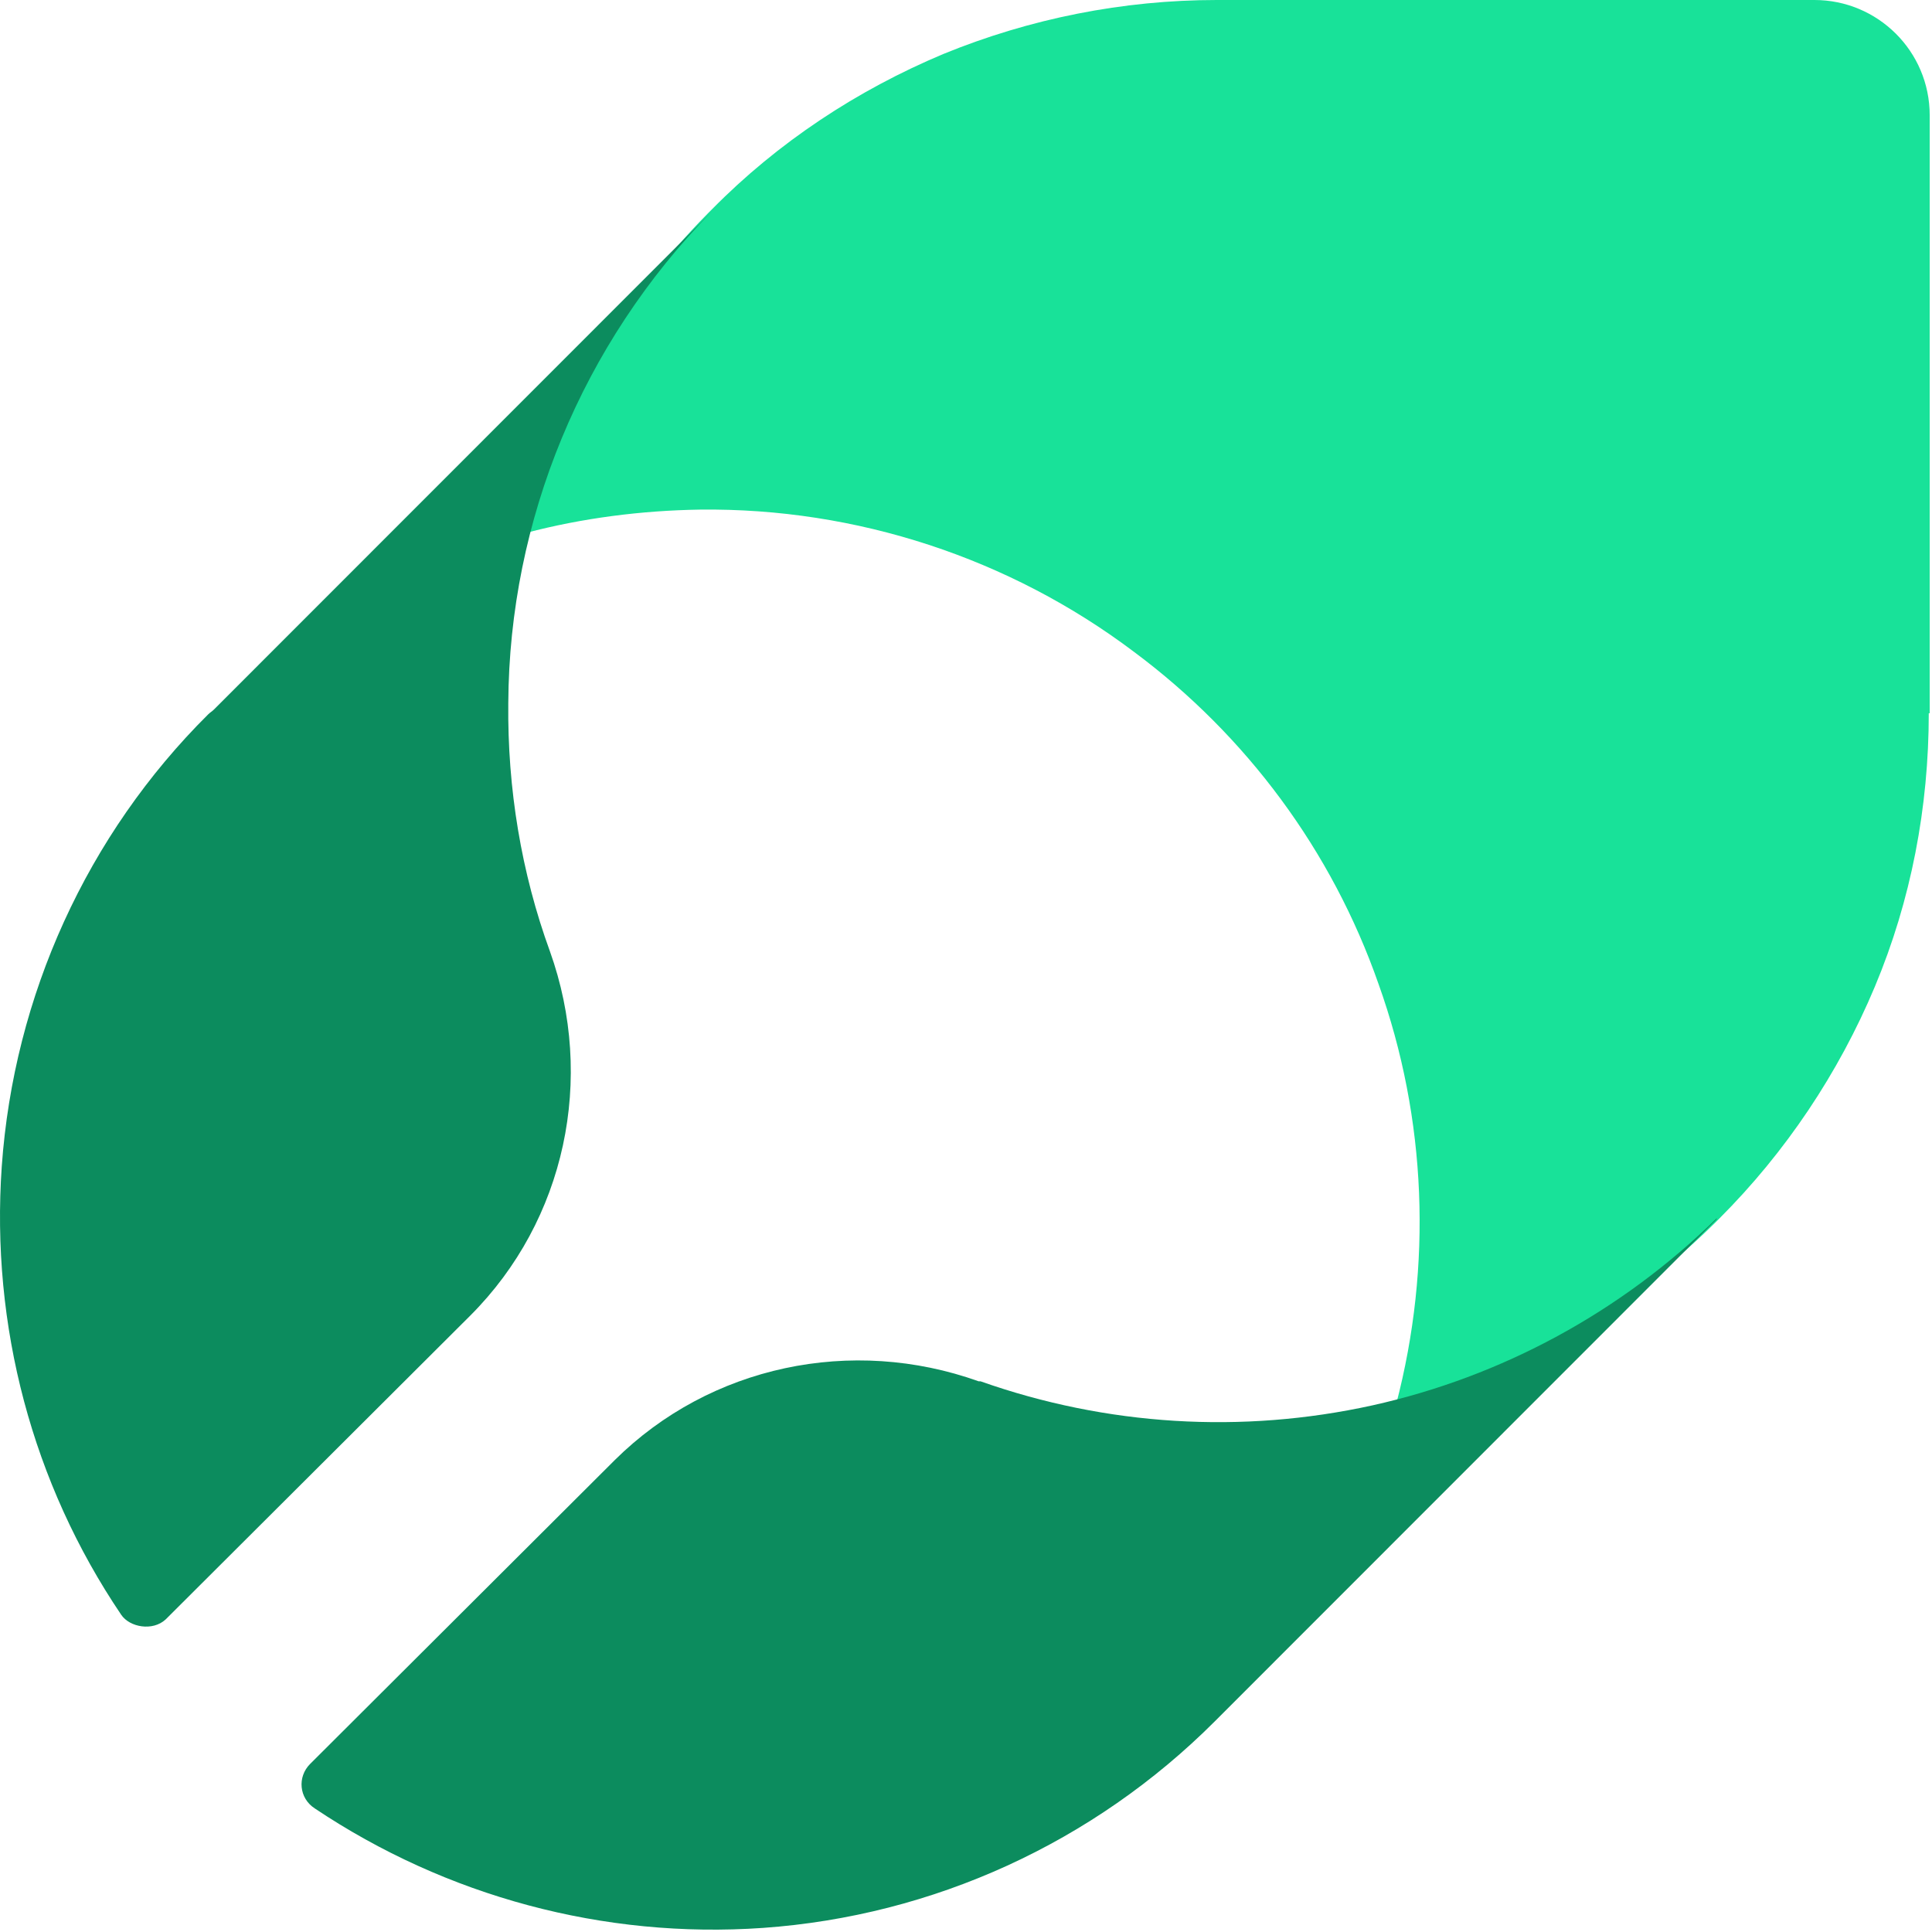
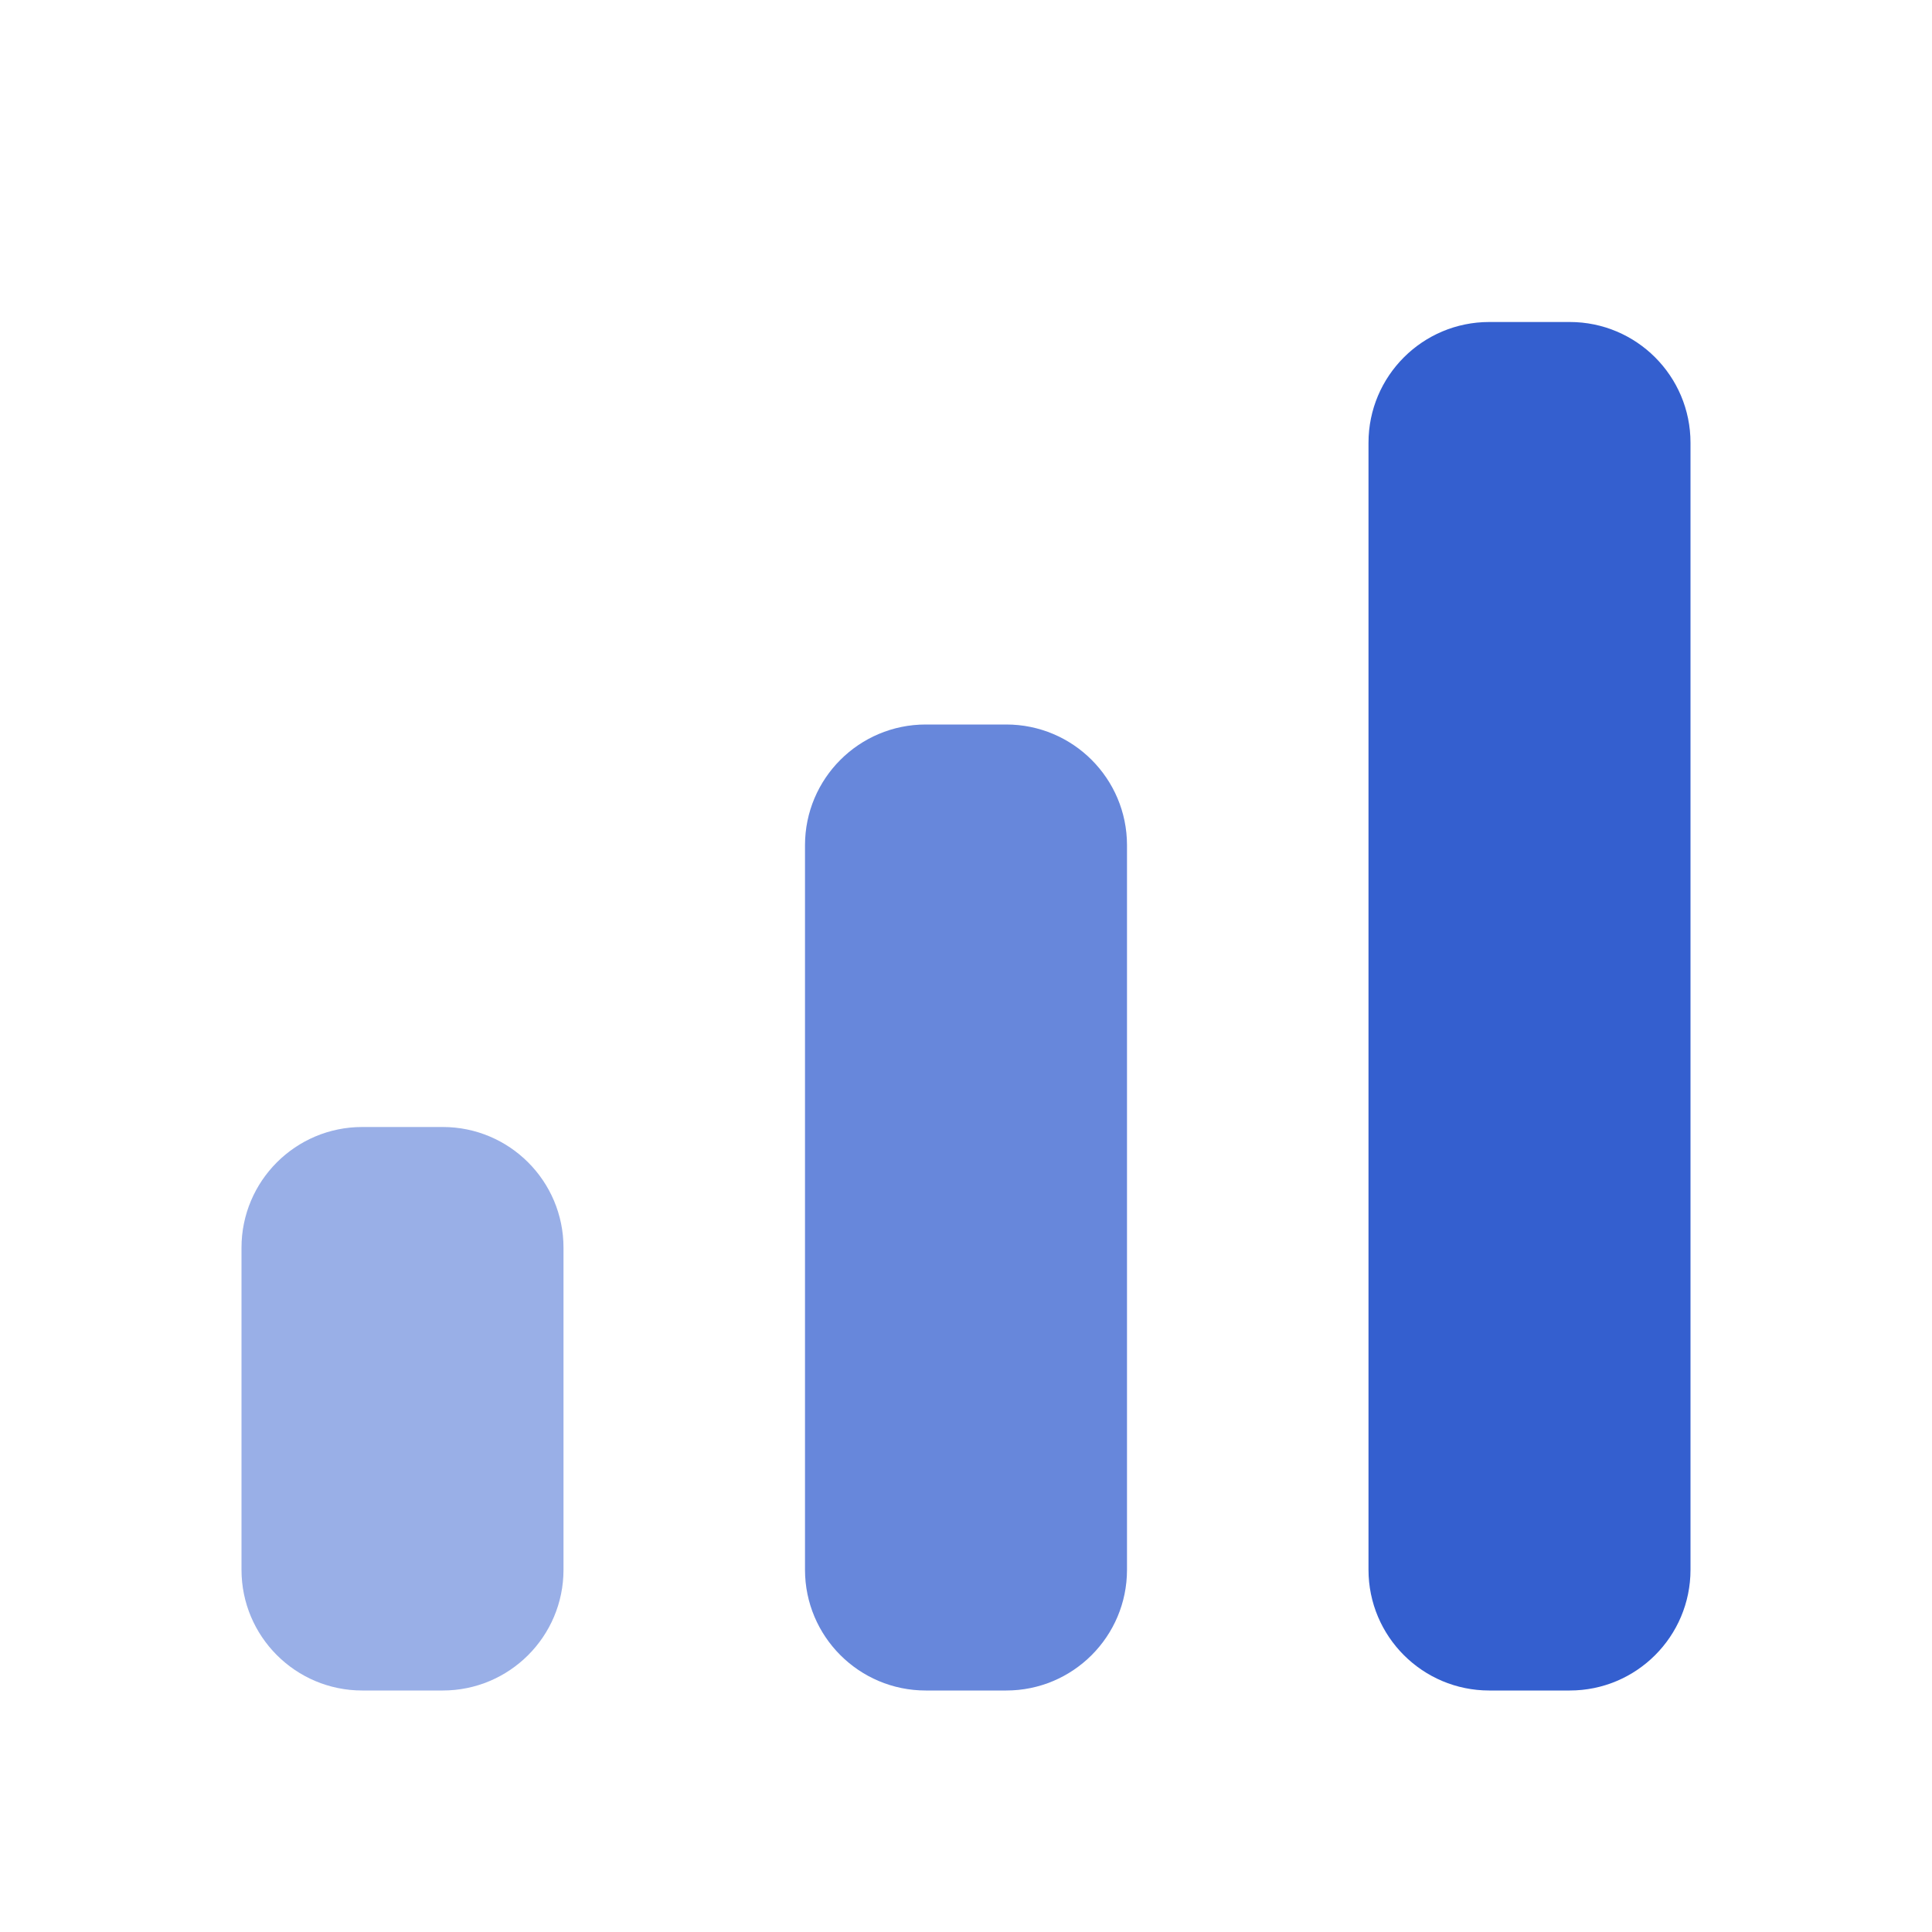
- <svg xmlns="http://www.w3.org/2000/svg" width="502" height="502" viewBox="0 0 502 502" fill="none">
-   <path d="M501.402 185.33V29.962C501.402 13.29 487.876 0 471.453 0H316.156C291.763 0 267.611 4.832 245.15 14.014C222.689 23.438 202.16 36.969 185.012 54.367L183.804 55.575C161.101 78.53 144.92 107.042 136.708 138.454C151.441 134.588 166.656 132.655 181.871 132.413C222.447 131.93 262.298 144.978 294.661 169.383C323.885 191.13 346.104 221.092 358.18 255.645C370.739 290.681 372.188 328.859 362.769 364.862C393.925 356.647 422.666 340.457 445.611 317.744L446.818 316.536C463.966 299.38 477.732 278.841 487.151 256.37C496.571 233.898 501.16 209.735 501.16 185.33H501.402Z" fill="#18E299" />
-   <path d="M132.071 182.706C132.312 135.044 151.32 89.307 184.764 55.125L55.557 184.391C55.076 184.873 54.594 185.113 54.113 185.595C22.593 216.888 3.586 258.774 0.458 303.066C-2.43 344.47 8.397 385.392 31.496 419.575C33.699 422.835 39.677 423.907 43.046 420.778L122.206 341.822C146.989 317.028 154.689 280.198 142.899 247.219C135.44 226.758 131.831 204.852 132.071 182.706Z" fill="#0C8C5E" />
-   <path d="M446.067 316.547C421.284 340.86 390.245 357.71 356.56 365.172C322.634 372.635 287.506 370.468 254.783 358.914C254.783 358.914 254.542 358.914 254.301 358.914C221.338 347.118 184.525 354.821 159.742 379.375L80.581 458.331C77.212 461.701 77.694 467.238 81.784 469.885C115.95 492.754 156.855 503.827 198.24 500.938C242.512 497.809 284.137 478.792 315.656 447.258L316.859 446.054L446.067 316.788V316.547Z" fill="#0C8C5E" />
+ <svg xmlns="http://www.w3.org/2000/svg" viewBox="0 0 24 24" fill="#345FCF">
+   <rect x="3" y="14" width="4" height="7" rx="1.5" opacity="0.5" />
+   <rect x="10" y="9" width="4" height="12" rx="1.5" opacity="0.75" />
+   <rect x="17" y="4" width="4" height="17" rx="1.5" />
</svg>
